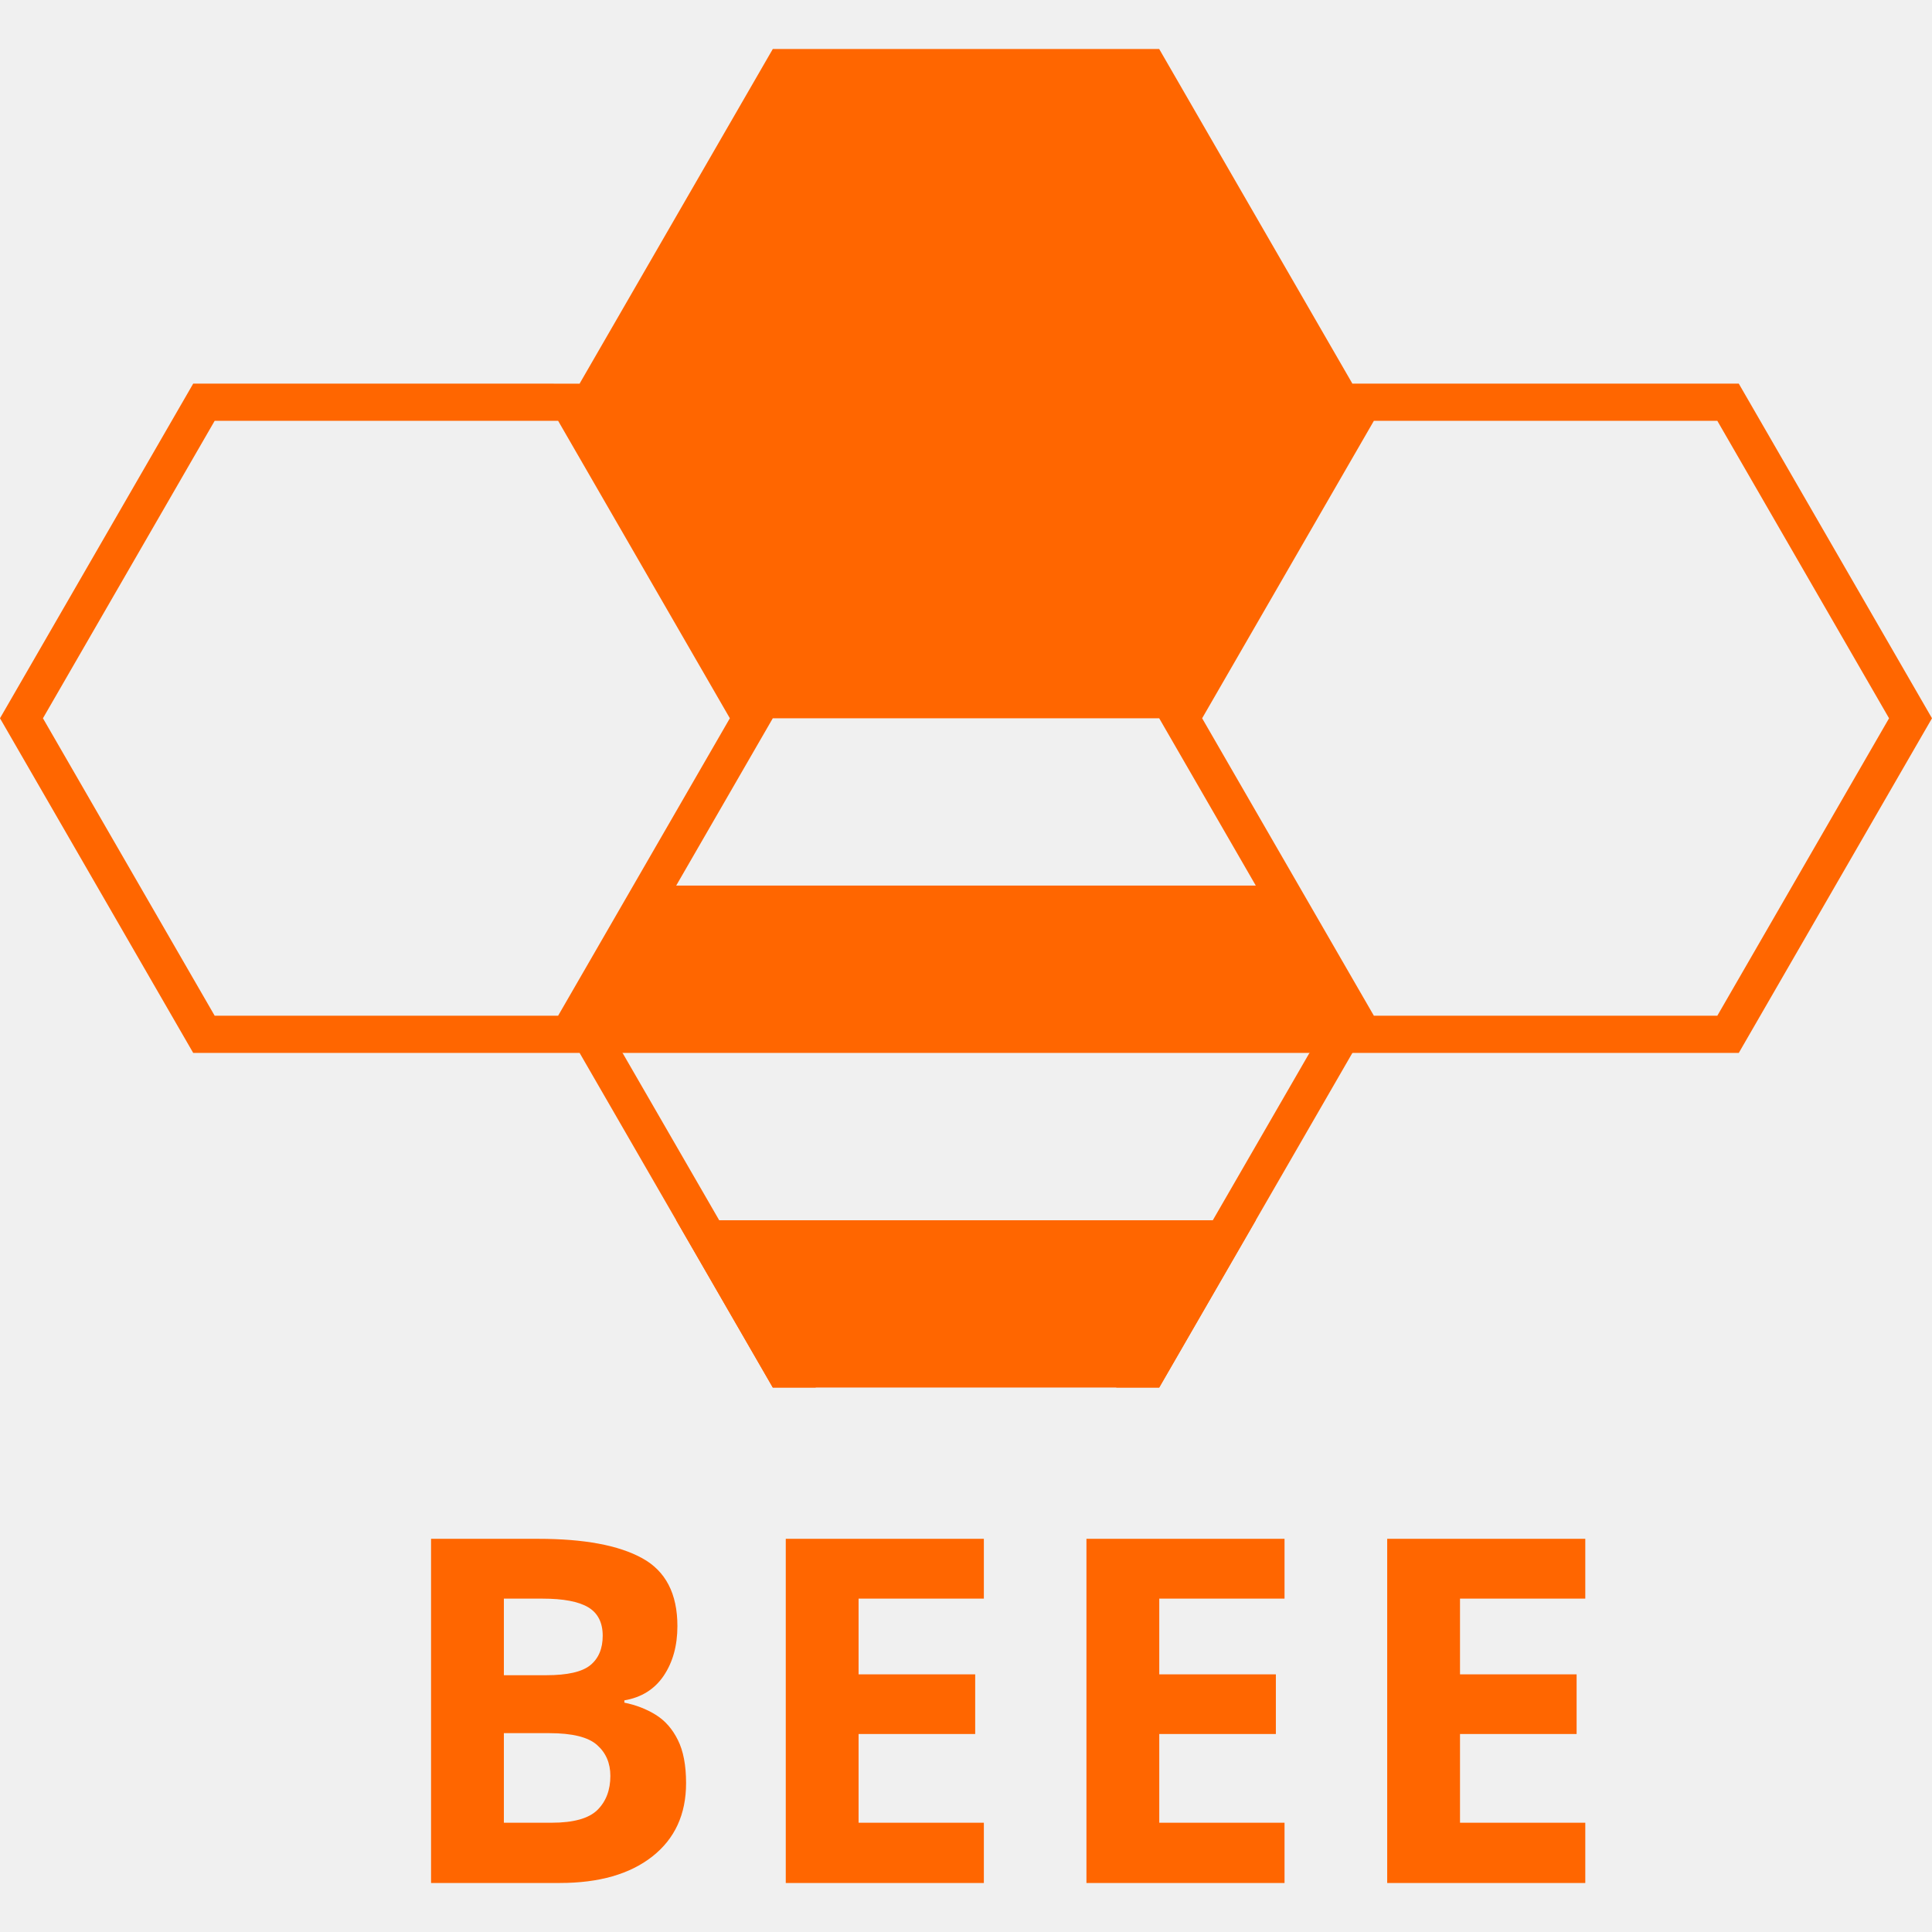
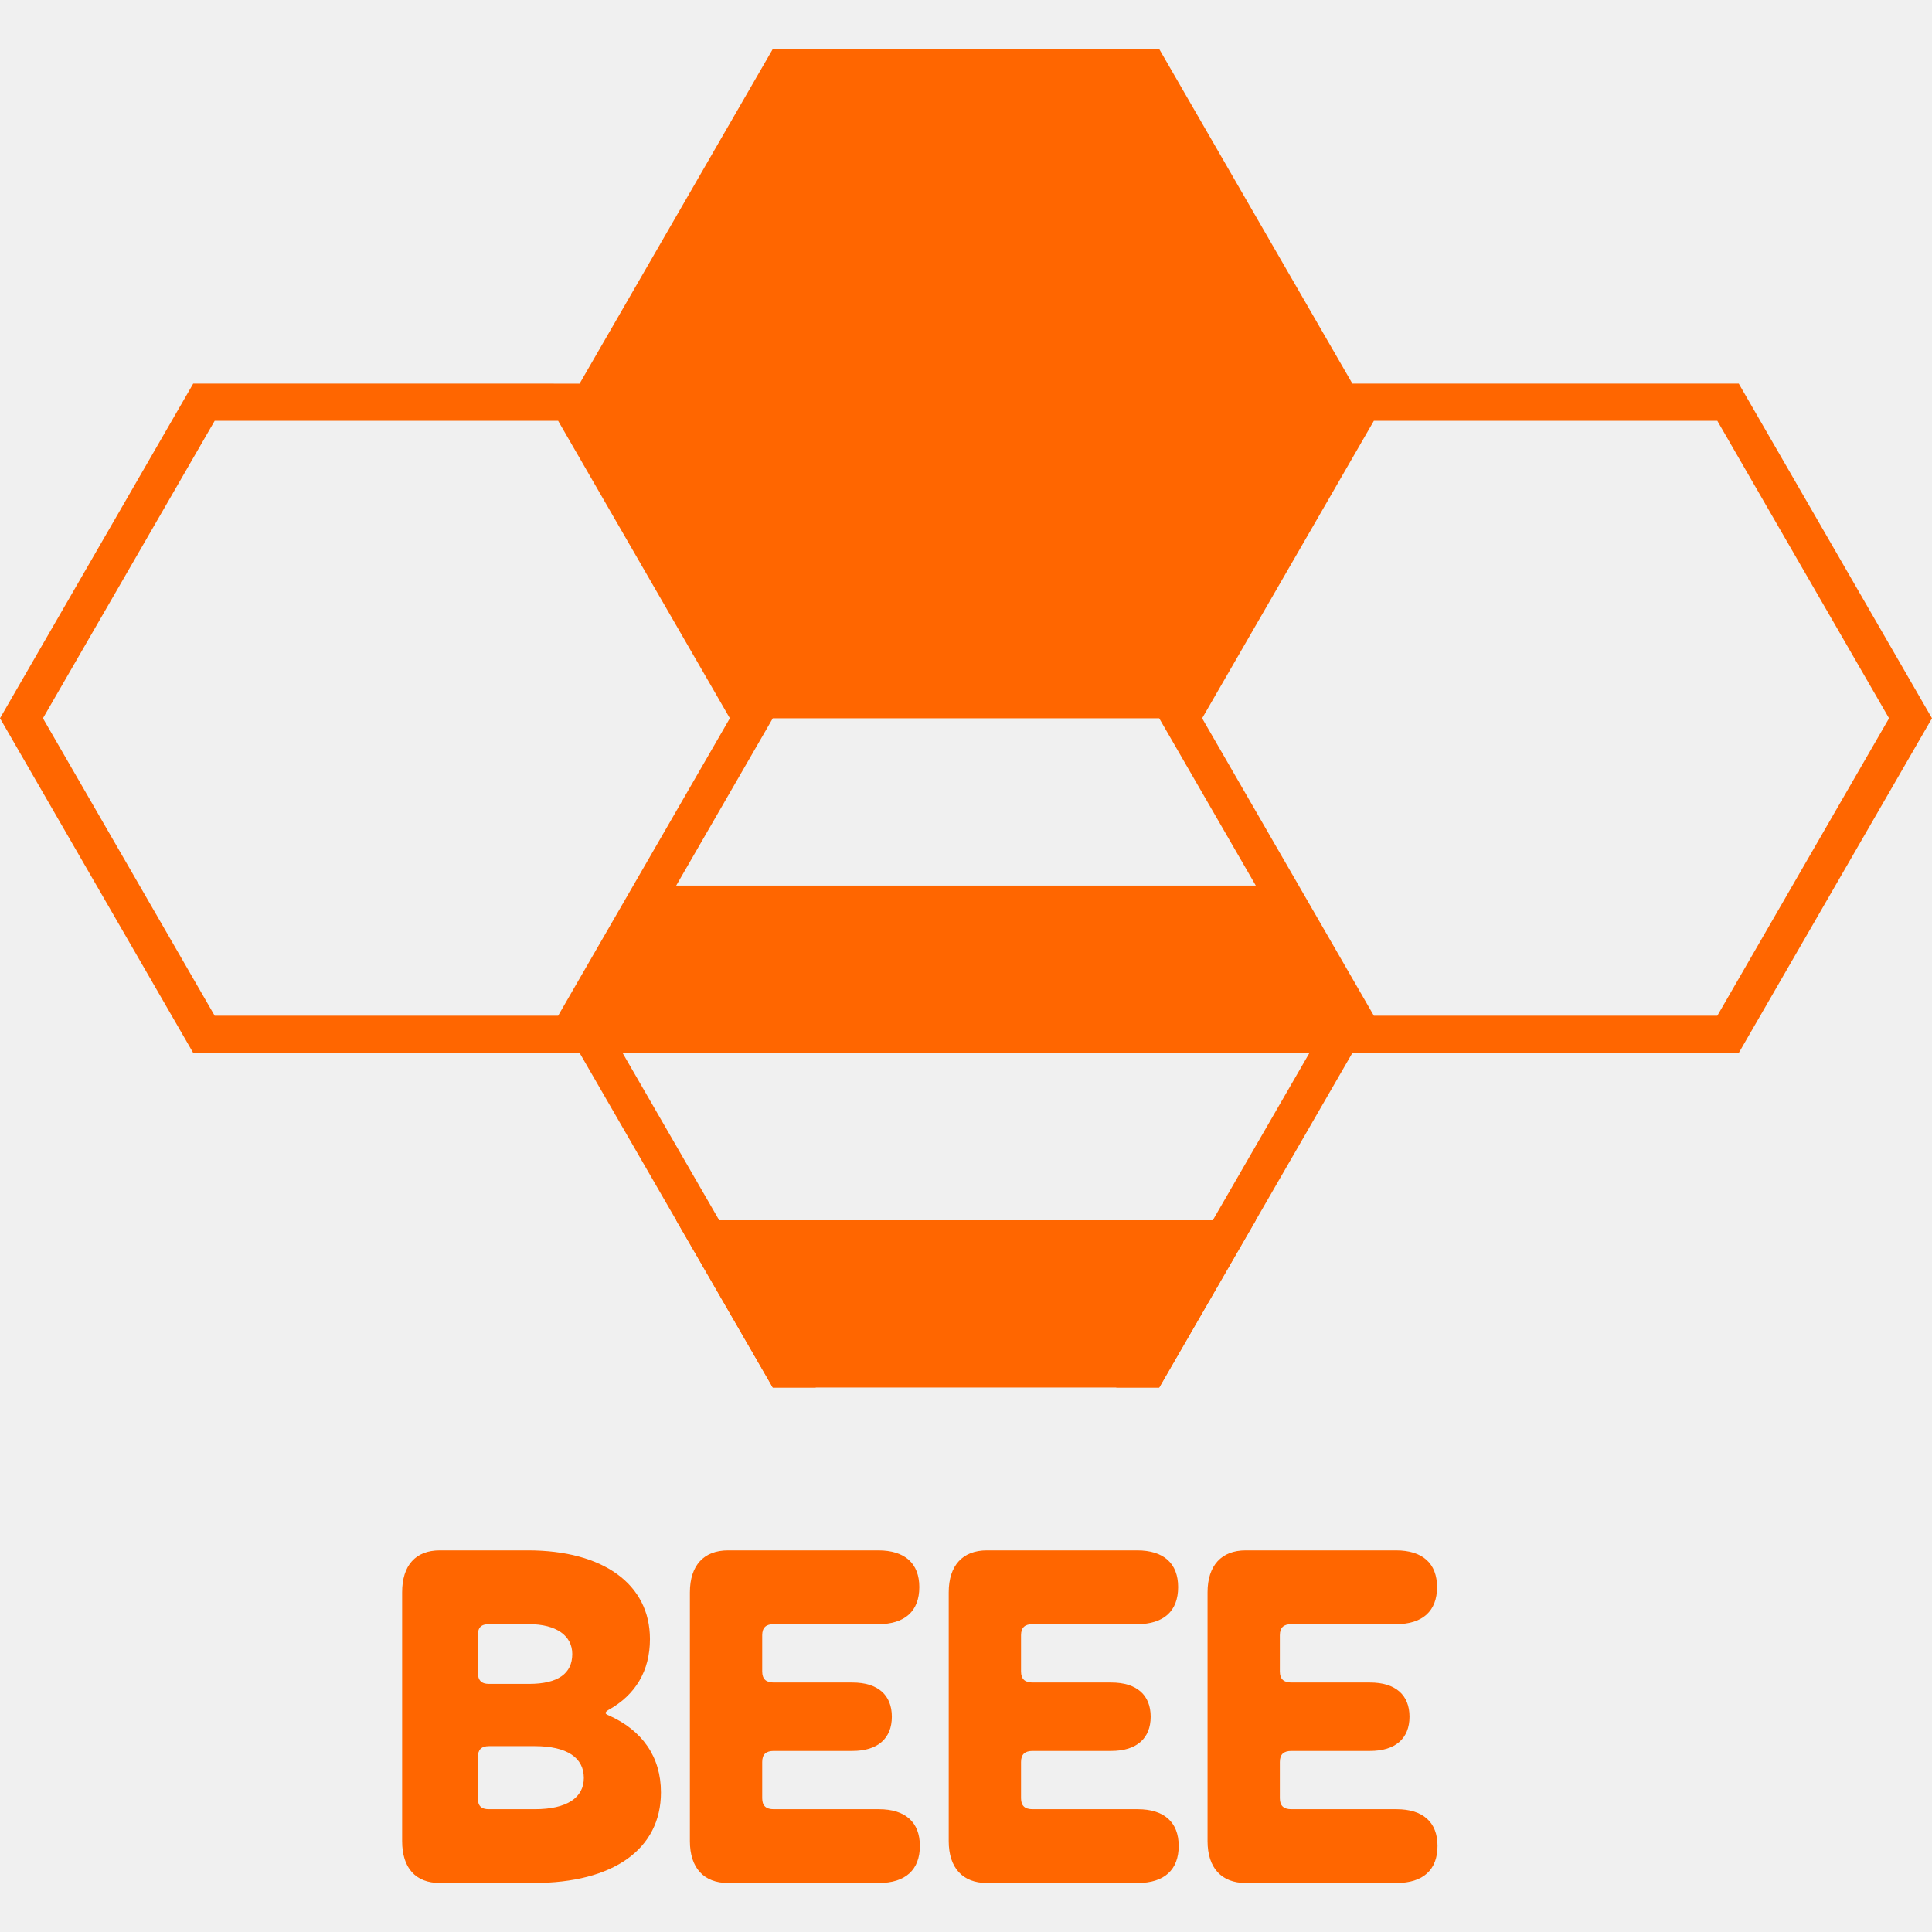
<svg xmlns="http://www.w3.org/2000/svg" width="208.93mm" height="208.93mm" viewBox="0 0 208.93 208.93" version="1.1" id="svg1">
  <defs id="defs1" />
  <g id="layer1" transform="translate(-365.5802,-71.8554)">
-     <text xml:space="preserve" style="font-style:normal;font-variant:normal;font-weight:500;font-stretch:normal;font-size:52.125px;font-family:'GC Bumble';-inkscape-font-specification:'GC Bumble, Medium';font-variant-ligatures:normal;font-variant-caps:normal;font-variant-numeric:normal;font-variant-east-asian:normal;letter-spacing:3.329px;writing-mode:lr-tb;direction:ltr;fill:#ff6600;stroke-width:5.032;stroke-linecap:round;stroke-linejoin:round;paint-order:stroke fill markers" x="407.507" y="275.485" id="text1">
-       <tspan id="tspan1" style="font-style:normal;font-variant:normal;font-weight:bold;font-stretch:normal;font-size:52.125px;font-family:'GC Bumble';-inkscape-font-specification:'GC Bumble, Bold';font-variant-ligatures:normal;font-variant-caps:normal;font-variant-numeric:normal;font-variant-east-asian:normal;letter-spacing:3.329px;stroke-width:5.032" x="407.507" y="275.485">BEEE</tspan>
-     </text>
+     <path id="text1" style="fill:#ff6600" transform="translate(407.5066,275.4852)" d="M23.87-18.14C23.46-18.3 23.46-18.45 23.87-18.71 26.79-20.33 28.36-22.93 28.36-26.38 28.36-32.32 23.3-35.97 15.17-35.97L5.63-35.97C3.02-35.97 1.56-34.35 1.56-31.43L1.56-4.53C1.56-1.62 3.02 0 5.63 0L15.79 0C24.39 0 29.55-3.65 29.55-9.8 29.55-13.66 27.52-16.52 23.87-18.14ZM10.95-7.98C10.11-7.98 9.75-8.34 9.75-9.17L9.75-13.6C9.75-14.39 10.11-14.8 10.95-14.8L15.9-14.8C19.39-14.8 21.21-13.55 21.21-11.36 21.21-9.23 19.39-7.98 15.9-7.98ZM10.95-21.53C10.11-21.53 9.75-21.94 9.75-22.78L9.75-26.79C9.75-27.63 10.11-27.99 10.95-27.99L15.27-27.99C18.24-27.99 19.96-26.74 19.96-24.76 19.96-22.67 18.45-21.53 15.27-21.53ZM41.75-21.68C40.92-21.68 40.5-22.05 40.5-22.88L40.5-26.79C40.5-27.63 40.92-27.99 41.75-27.99L53.06-27.99C55.93-27.99 57.49-29.4 57.49-32 57.49-34.56 55.93-35.97 53.06-35.97L36.8-35.97C34.19-35.97 32.68-34.35 32.68-31.43L32.68-4.53C32.68-1.62 34.19 0 36.8 0L53.12 0C55.98 0 57.55-1.41 57.55-4.01 57.55-6.57 55.98-7.98 53.12-7.98L41.75-7.98C40.92-7.98 40.5-8.34 40.5-9.17L40.5-13.08C40.5-13.92 40.92-14.28 41.75-14.28L50.25-14.28C53.01-14.28 54.52-15.64 54.52-17.98 54.52-20.33 53.01-21.68 50.25-21.68ZM69.74-21.68C68.91-21.68 68.49-22.05 68.49-22.88L68.49-26.79C68.49-27.63 68.91-27.99 69.74-27.99L81.05-27.99C83.92-27.99 85.48-29.4 85.48-32 85.48-34.56 83.92-35.97 81.05-35.97L64.79-35.97C62.19-35.97 60.67-34.35 60.67-31.43L60.67-4.53C60.67-1.62 62.19 0 64.79 0L81.11 0C83.97 0 85.54-1.41 85.54-4.01 85.54-6.57 83.97-7.98 81.11-7.98L69.74-7.98C68.91-7.98 68.49-8.34 68.49-9.17L68.49-13.08C68.49-13.92 68.91-14.28 69.74-14.28L78.24-14.28C81-14.28 82.51-15.64 82.51-17.98 82.51-20.33 81-21.68 78.24-21.68ZM97.73-21.68C96.9-21.68 96.48-22.05 96.48-22.88L96.48-26.79C96.48-27.63 96.9-27.99 97.73-27.99L109.05-27.99C111.91-27.99 113.48-29.4 113.48-32 113.48-34.56 111.91-35.97 109.05-35.97L92.78-35.97C90.18-35.97 88.66-34.35 88.66-31.43L88.66-4.53C88.66-1.62 90.18 0 92.78 0L109.1 0C111.96 0 113.53-1.41 113.53-4.01 113.53-6.57 111.96-7.98 109.1-7.98L97.73-7.98C96.9-7.98 96.48-8.34 96.48-9.17L96.48-13.08C96.48-13.92 96.9-14.28 97.73-14.28L106.23-14.28C108.99-14.28 110.5-15.64 110.5-17.98 110.5-20.33 108.99-21.68 106.23-21.68Z" />
    <path id="path6" style="opacity:1;fill:#ff6600;stroke-width:0.265;paint-order:stroke fill markers" d="m 449.152,149.531 -20.893,-36.188 20.893,-36.188 41.786,-2e-6 20.893,36.188 -20.893,36.188 z" />
    <path id="path7" style="opacity:1;fill:#ff6600;stroke:#ff7f2a;stroke-width:0;stroke-linecap:round;stroke-linejoin:round;paint-order:stroke fill markers" d="m 511.831,113.343 c -15.953,9.559 -19.764,22.5 -20.893,36.188 l 10.446,18.093 v 5.2e-4 c -4.958,8.577 -1.477,14.608 10.446,18.094 h 41.786 5.2e-4 l 10.447,-18.095 h -5.2e-4 l 10.446,-18.093 -20.893,-36.188 z m 2.322,4.022 h 37.142 l 18.571,32.166 -10.446,18.093 -8.125,14.073 h -37.142 l -8.125,-14.073 -10.446,-18.093 z" />
    <path id="path8" style="opacity:1;fill:#ff6600;stroke:#ff7f2a;stroke-width:0" d="m 386.473,113.343 -20.893,36.187 10.446,18.093 10.447,18.095 h 41.786 l 5.2e-4,-5.1e-4 c 7.903,-4.022 11.386,-10.053 10.446,-18.094 l 10.446,-18.093 c 0.047,-14.621 -6.917,-26.683 -20.893,-36.187 z m 2.322,4.021 h 37.142 l 18.571,32.166 -10.446,18.093 -8.125,14.073 h -37.142 l -8.125,-14.073 -10.446,-18.093 z" />
    <path d="m 501.385,203.813 h -62.679 l 10.446,18.094 h 41.786 z" style="opacity:1;fill:#ff6600;fill-opacity:1;stroke-width:0.265" id="path10" />
    <path d="m 438.706,167.625 -10.447,18.094 h 83.572 l -10.446,-18.094 z" style="opacity:1;fill:#ff6600;fill-opacity:1;stroke-width:0.265" id="path11" />
    <g id="g30" style="display:none" transform="translate(81.86021,1.136947)">
      <path id="path29" style="opacity:1;fill:#ffffff;fill-opacity:1;stroke:#ff7f2a;stroke-width:0;stroke-linecap:round;stroke-linejoin:round;paint-order:stroke fill markers" d="m 378.534,141.586 18.571,-32.166 h 4.644 l -20.893,36.188 z" />
      <path id="path30" style="opacity:1;fill:#ffffff;fill-opacity:1;stroke:#ff7f2a;stroke-width:0;stroke-linecap:round;stroke-linejoin:round;paint-order:stroke fill markers" d="m 466.751,141.586 -18.571,-32.166 h -4.644 l 20.893,36.188 z" />
    </g>
    <path id="path33" style="opacity:1;fill:#ff6600;fill-opacity:1;stroke:#ff7f2a;stroke-width:0;stroke-linecap:round;stroke-linejoin:round;paint-order:stroke fill markers" d="m 449.153,221.907 -20.893,-36.188 c 1.202,-1.543 2.75,-1.543 4.644,0 l 20.9,36.188 z" />
    <path id="path34" style="opacity:1;fill:#ff6600;fill-opacity:1;stroke:#ff7f2a;stroke-width:0;stroke-linecap:round;stroke-linejoin:round;paint-order:stroke fill markers" d="m 490.938,221.907 20.893,-36.188 c 1.548,-2.043 -2e-4,-2.043 -4.644,0 l -20.9,36.188 z" />
  </g>
</svg>
